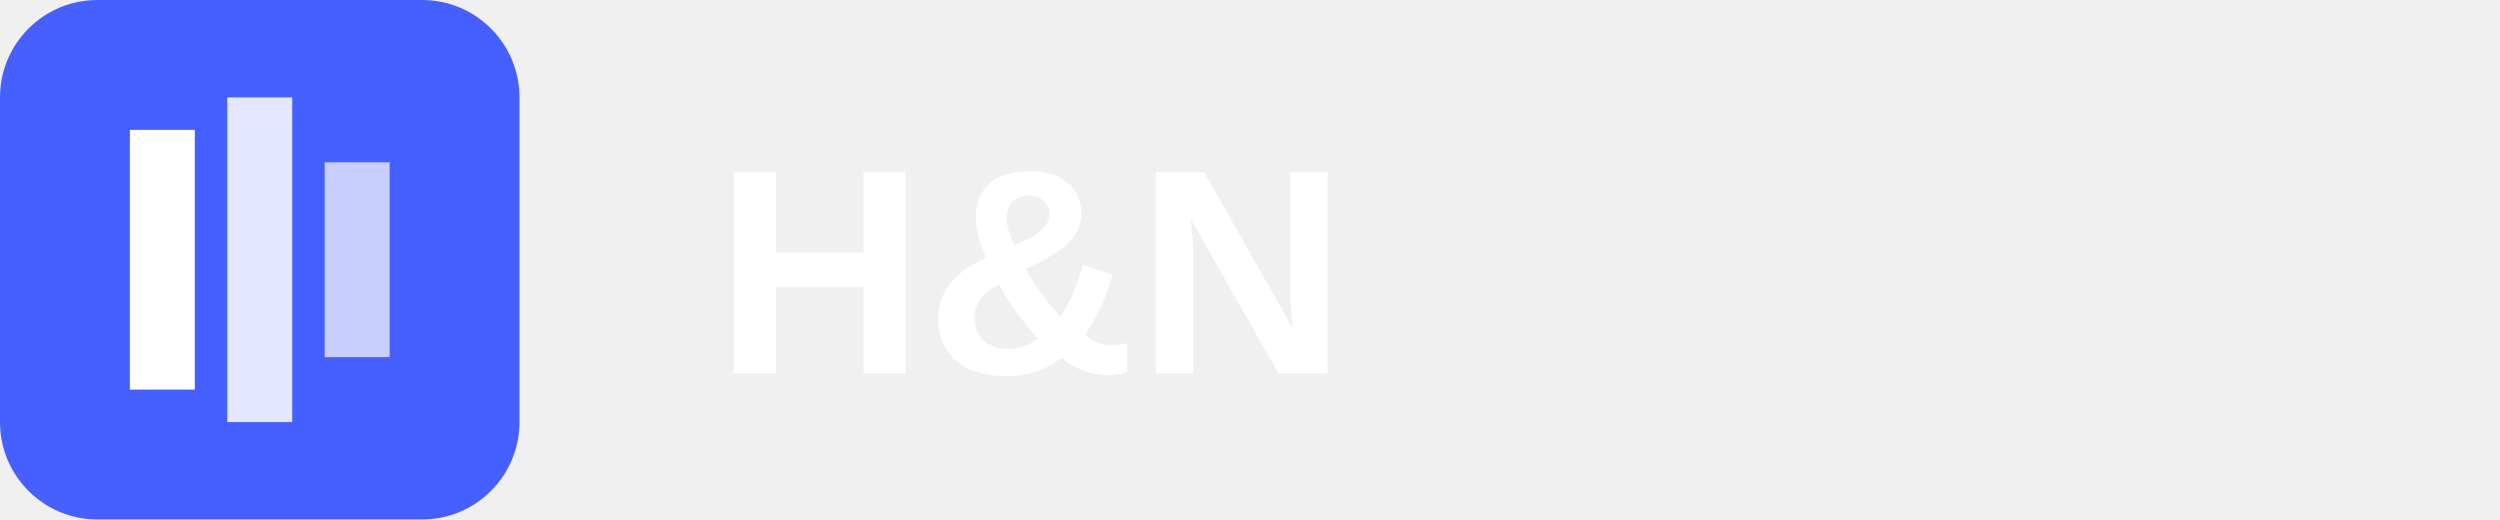
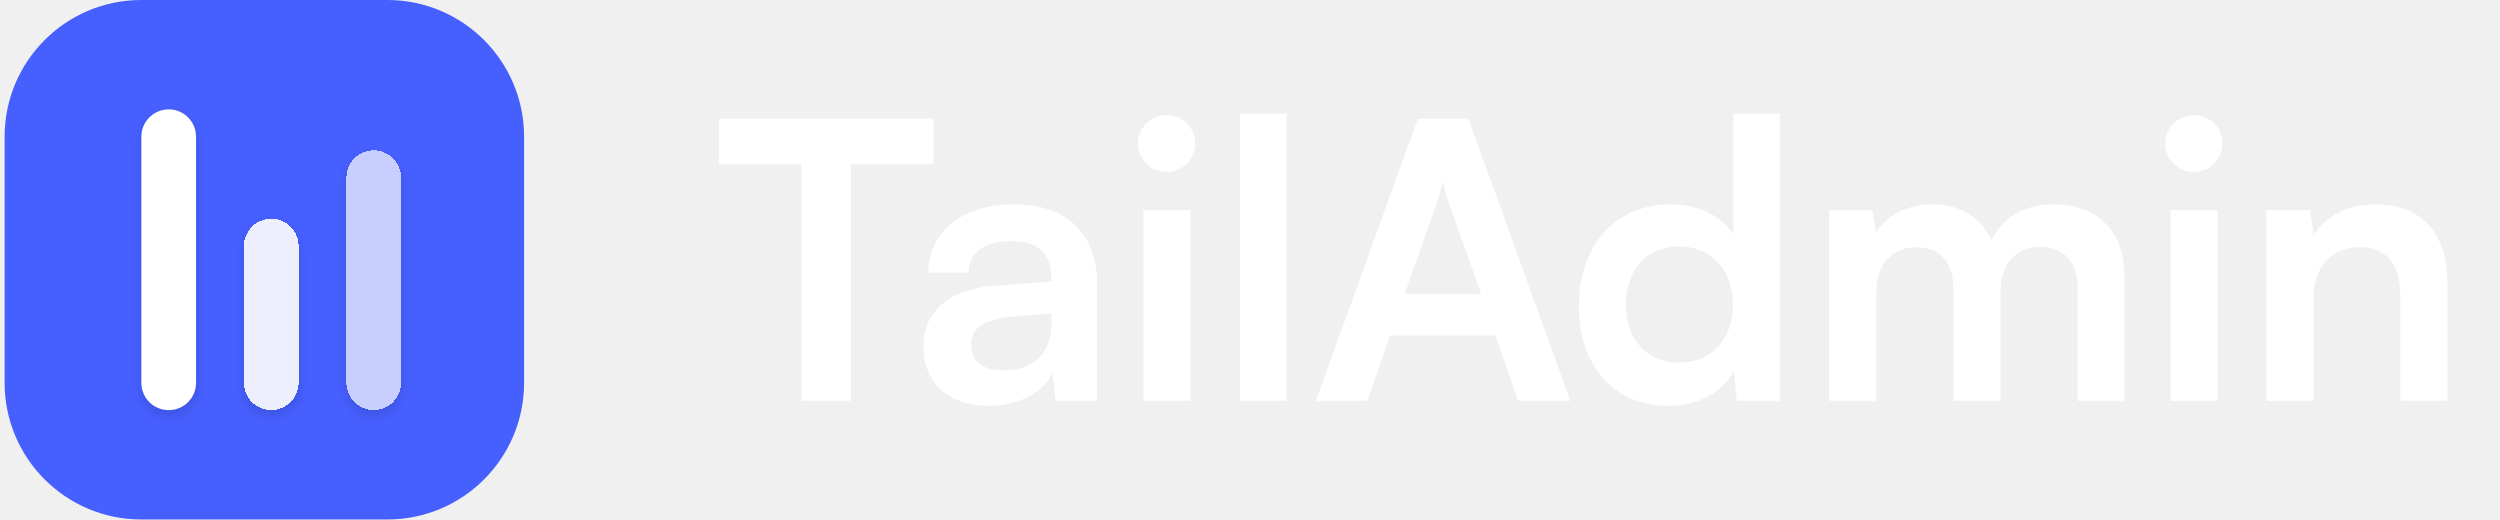
- <svg xmlns="http://www.w3.org/2000/svg" width="154" height="32" viewBox="0 0 154 32" fill="none">
-   <rect x="0" y="0" width="32" height="32" rx="6" fill="#465FFF" />
-   <rect x="8" y="8" width="4" height="16" fill="white" />
-   <rect x="14" y="6" width="4" height="20" fill="white" fill-opacity="0.85" />
-   <rect x="20" y="10" width="4" height="12" fill="white" fill-opacity="0.7" />
-   <text x="44" y="23" font-size="18" font-family="Arial, sans-serif" fill="white" font-weight="bold">H&amp;N</text>
+ <svg xmlns="http://www.w3.org/2000/svg" width="231" height="48" viewBox="0 0 231 48" fill="none">
+   <path d="M0.426 12.632C0.426 5.655 6.081 0 13.057 0H35.794C42.77 0 48.426 5.655 48.426 12.632V35.368C48.426 42.345 42.77 48 35.794 48H13.057C6.081 48 0.426 42.345 0.426 35.368V12.632Z" fill="#465FFF" />
+   <g filter="url(#filter0_d_3903_56743)">
+     <path d="M13.062 12.632C13.062 11.237 14.193 10.106 15.588 10.106C16.983 10.106 18.114 11.237 18.114 12.632V35.369C18.114 36.764 16.983 37.895 15.588 37.895C14.193 37.895 13.062 36.764 13.062 35.369V12.632Z" fill="white" />
+   </g>
+   <g filter="url(#filter1_d_3903_56743)">
+     <path d="M22.539 22.735C22.539 21.34 23.67 20.209 25.065 20.209C26.461 20.209 27.592 21.34 27.592 22.735V35.367C27.592 36.762 26.461 37.893 25.065 37.893C23.67 37.893 22.539 36.762 22.539 35.367V22.735Z" fill="white" fill-opacity="0.9" shape-rendering="crispEdges" />
+   </g>
+   <g filter="url(#filter2_d_3903_56743)">
+     <path d="M32.008 16.419C32.008 15.024 33.139 13.893 34.534 13.893C35.929 13.893 37.06 15.024 37.06 16.419V35.366C37.06 36.761 35.929 37.893 34.534 37.893C33.139 37.893 32.008 36.761 32.008 35.366V16.419Z" fill="white" fill-opacity="0.7" shape-rendering="crispEdges" />
+   </g>
+   <path d="M66.426 15.172H74.058V37.036H78.624V15.172H86.257V10.964H66.426V15.172Z" fill="white" />
+   <path d="M91.352 37.5C94.098 37.5 96.488 36.252 97.237 34.433L97.558 37.036H101.375V26.336C101.375 21.45 98.45 18.882 93.706 18.882C88.927 18.882 85.788 21.378 85.788 25.195H89.497C89.497 23.34 90.924 22.27 93.492 22.27C95.704 22.27 97.13 23.233 97.13 25.623V26.015L91.851 26.407C87.678 26.729 85.324 28.762 85.324 32.007C85.324 35.324 87.607 37.5 91.352 37.5ZM92.779 34.219C90.817 34.219 89.747 33.434 89.747 31.829C89.747 30.402 90.781 29.511 93.492 29.261L97.166 28.976V29.903C97.166 32.614 95.454 34.219 92.779 34.219Z" fill="white" />
+   <path d="M107.825 15.886C109.252 15.886 110.429 14.709 110.429 13.246C110.429 11.784 109.252 10.643 107.825 10.643C106.327 10.643 105.15 11.784 105.15 13.246C105.15 14.709 106.327 15.886 107.825 15.886ZM105.649 37.036H110.001V19.417H105.649V37.036Z" fill="white" />
+   <path d="M118.883 37.036V10.5H114.568V37.036H118.883Z" fill="white" />
+   <path d="M126.337 37.036L128.441 31.009H138.179L140.283 37.036H145.098L135.682 10.964H131.009L121.593 37.036H126.337ZM132.757 18.739C133.007 18.026 133.221 17.241 133.328 16.742C133.399 17.277 133.649 18.061 133.863 18.739L136.859 27.157H129.797L132.757 18.739Z" fill="white" />
+   <path d="M154.165 37.5C156.84 37.5 159.122 36.323 160.192 34.29L160.478 37.036H164.472V10.5H160.157V21.664C159.051 19.916 156.875 18.882 154.414 18.882C149.1 18.882 145.89 22.805 145.89 28.298C145.89 33.755 149.064 37.5 154.165 37.5ZM155.128 33.505C152.096 33.505 150.241 31.294 150.241 28.155C150.241 25.017 152.096 22.77 155.128 22.77C158.159 22.77 160.121 24.981 160.121 28.155C160.121 31.33 158.159 33.505 155.128 33.505Z" fill="white" />
+   <path d="M173.359 37.036V27.049C173.359 24.196 175.035 22.841 177.104 22.841C179.172 22.841 180.492 24.16 180.492 26.622V37.036H184.843V27.049C184.843 24.16 186.448 22.805 188.553 22.805C190.621 22.805 191.977 24.125 191.977 26.657V37.036H196.292V25.516C196.292 21.45 193.938 18.882 189.658 18.882C186.983 18.882 184.915 20.201 184.023 22.235C183.096 20.201 181.241 18.882 178.566 18.882C176.034 18.882 174.25 20.023 173.359 21.485L173.002 19.417H169.007V37.036H173.359Z" fill="white" />
+   <path d="M202.74 15.886C204.167 15.886 205.344 14.709 205.344 13.246C205.344 11.784 204.167 10.643 202.74 10.643C201.242 10.643 200.065 11.784 200.065 13.246C200.065 14.709 201.242 15.886 202.74 15.886ZM200.564 37.036H204.916V19.417H200.564V37.036Z" fill="white" />
+   <path d="M213.763 37.036V27.549C213.763 24.695 215.403 22.841 218.078 22.841C220.325 22.841 221.788 24.267 221.788 27.228V37.036H226.139V26.194C226.139 21.628 223.856 18.882 219.434 18.882C217.044 18.882 214.904 19.916 213.798 21.7L213.442 19.417H209.411V37.036H213.763Z" fill="white" />
+   <defs>
+     <filter id="filter0_d_3903_56743" x="12.062" y="9.606" width="7.053" height="29.79" filterUnits="userSpaceOnUse" color-interpolation-filters="sRGB">
+       <feFlood flood-opacity="0" result="BackgroundImageFix" />
+       <feColorMatrix in="SourceAlpha" type="matrix" values="0 0 0 0 0 0 0 0 0 0 0 0 0 0 0 0 0 0 127 0" result="hardAlpha" />
+       <feOffset dy="0.5" />
+       <feGaussianBlur stdDeviation="0.5" />
+       <feComposite in2="hardAlpha" operator="out" />
+       <feColorMatrix type="matrix" values="0 0 0 0 0 0 0 0 0 0 0 0 0 0 0 0 0 0 0.12 0" />
+       <feBlend mode="normal" in2="BackgroundImageFix" result="effect1_dropShadow_3903_56743" />
+       <feBlend mode="normal" in="SourceGraphic" in2="effect1_dropShadow_3903_56743" result="shape" />
+     </filter>
+     <filter id="filter1_d_3903_56743" x="21.539" y="19.709" width="7.053" height="19.684" filterUnits="userSpaceOnUse" color-interpolation-filters="sRGB">
+       <feFlood flood-opacity="0" result="BackgroundImageFix" />
+       <feColorMatrix in="SourceAlpha" type="matrix" values="0 0 0 0 0 0 0 0 0 0 0 0 0 0 0 0 0 0 127 0" result="hardAlpha" />
+       <feOffset dy="0.5" />
+       <feGaussianBlur stdDeviation="0.5" />
+       <feComposite in2="hardAlpha" operator="out" />
+       <feColorMatrix type="matrix" values="0 0 0 0 0 0 0 0 0 0 0 0 0 0 0 0 0 0 0.12 0" />
+       <feBlend mode="normal" in2="BackgroundImageFix" result="effect1_dropShadow_3903_56743" />
+       <feBlend mode="normal" in="SourceGraphic" in2="effect1_dropShadow_3903_56743" result="shape" />
+     </filter>
+     <filter id="filter2_d_3903_56743" x="31.008" y="13.393" width="7.053" height="26" filterUnits="userSpaceOnUse" color-interpolation-filters="sRGB">
+       <feFlood flood-opacity="0" result="BackgroundImageFix" />
+       <feColorMatrix in="SourceAlpha" type="matrix" values="0 0 0 0 0 0 0 0 0 0 0 0 0 0 0 0 0 0 127 0" result="hardAlpha" />
+       <feOffset dy="0.5" />
+       <feGaussianBlur stdDeviation="0.5" />
+       <feComposite in2="hardAlpha" operator="out" />
+       <feColorMatrix type="matrix" values="0 0 0 0 0 0 0 0 0 0 0 0 0 0 0 0 0 0 0.12 0" />
+       <feBlend mode="normal" in2="BackgroundImageFix" result="effect1_dropShadow_3903_56743" />
+       <feBlend mode="normal" in="SourceGraphic" in2="effect1_dropShadow_3903_56743" result="shape" />
+     </filter>
+   </defs>
</svg>
